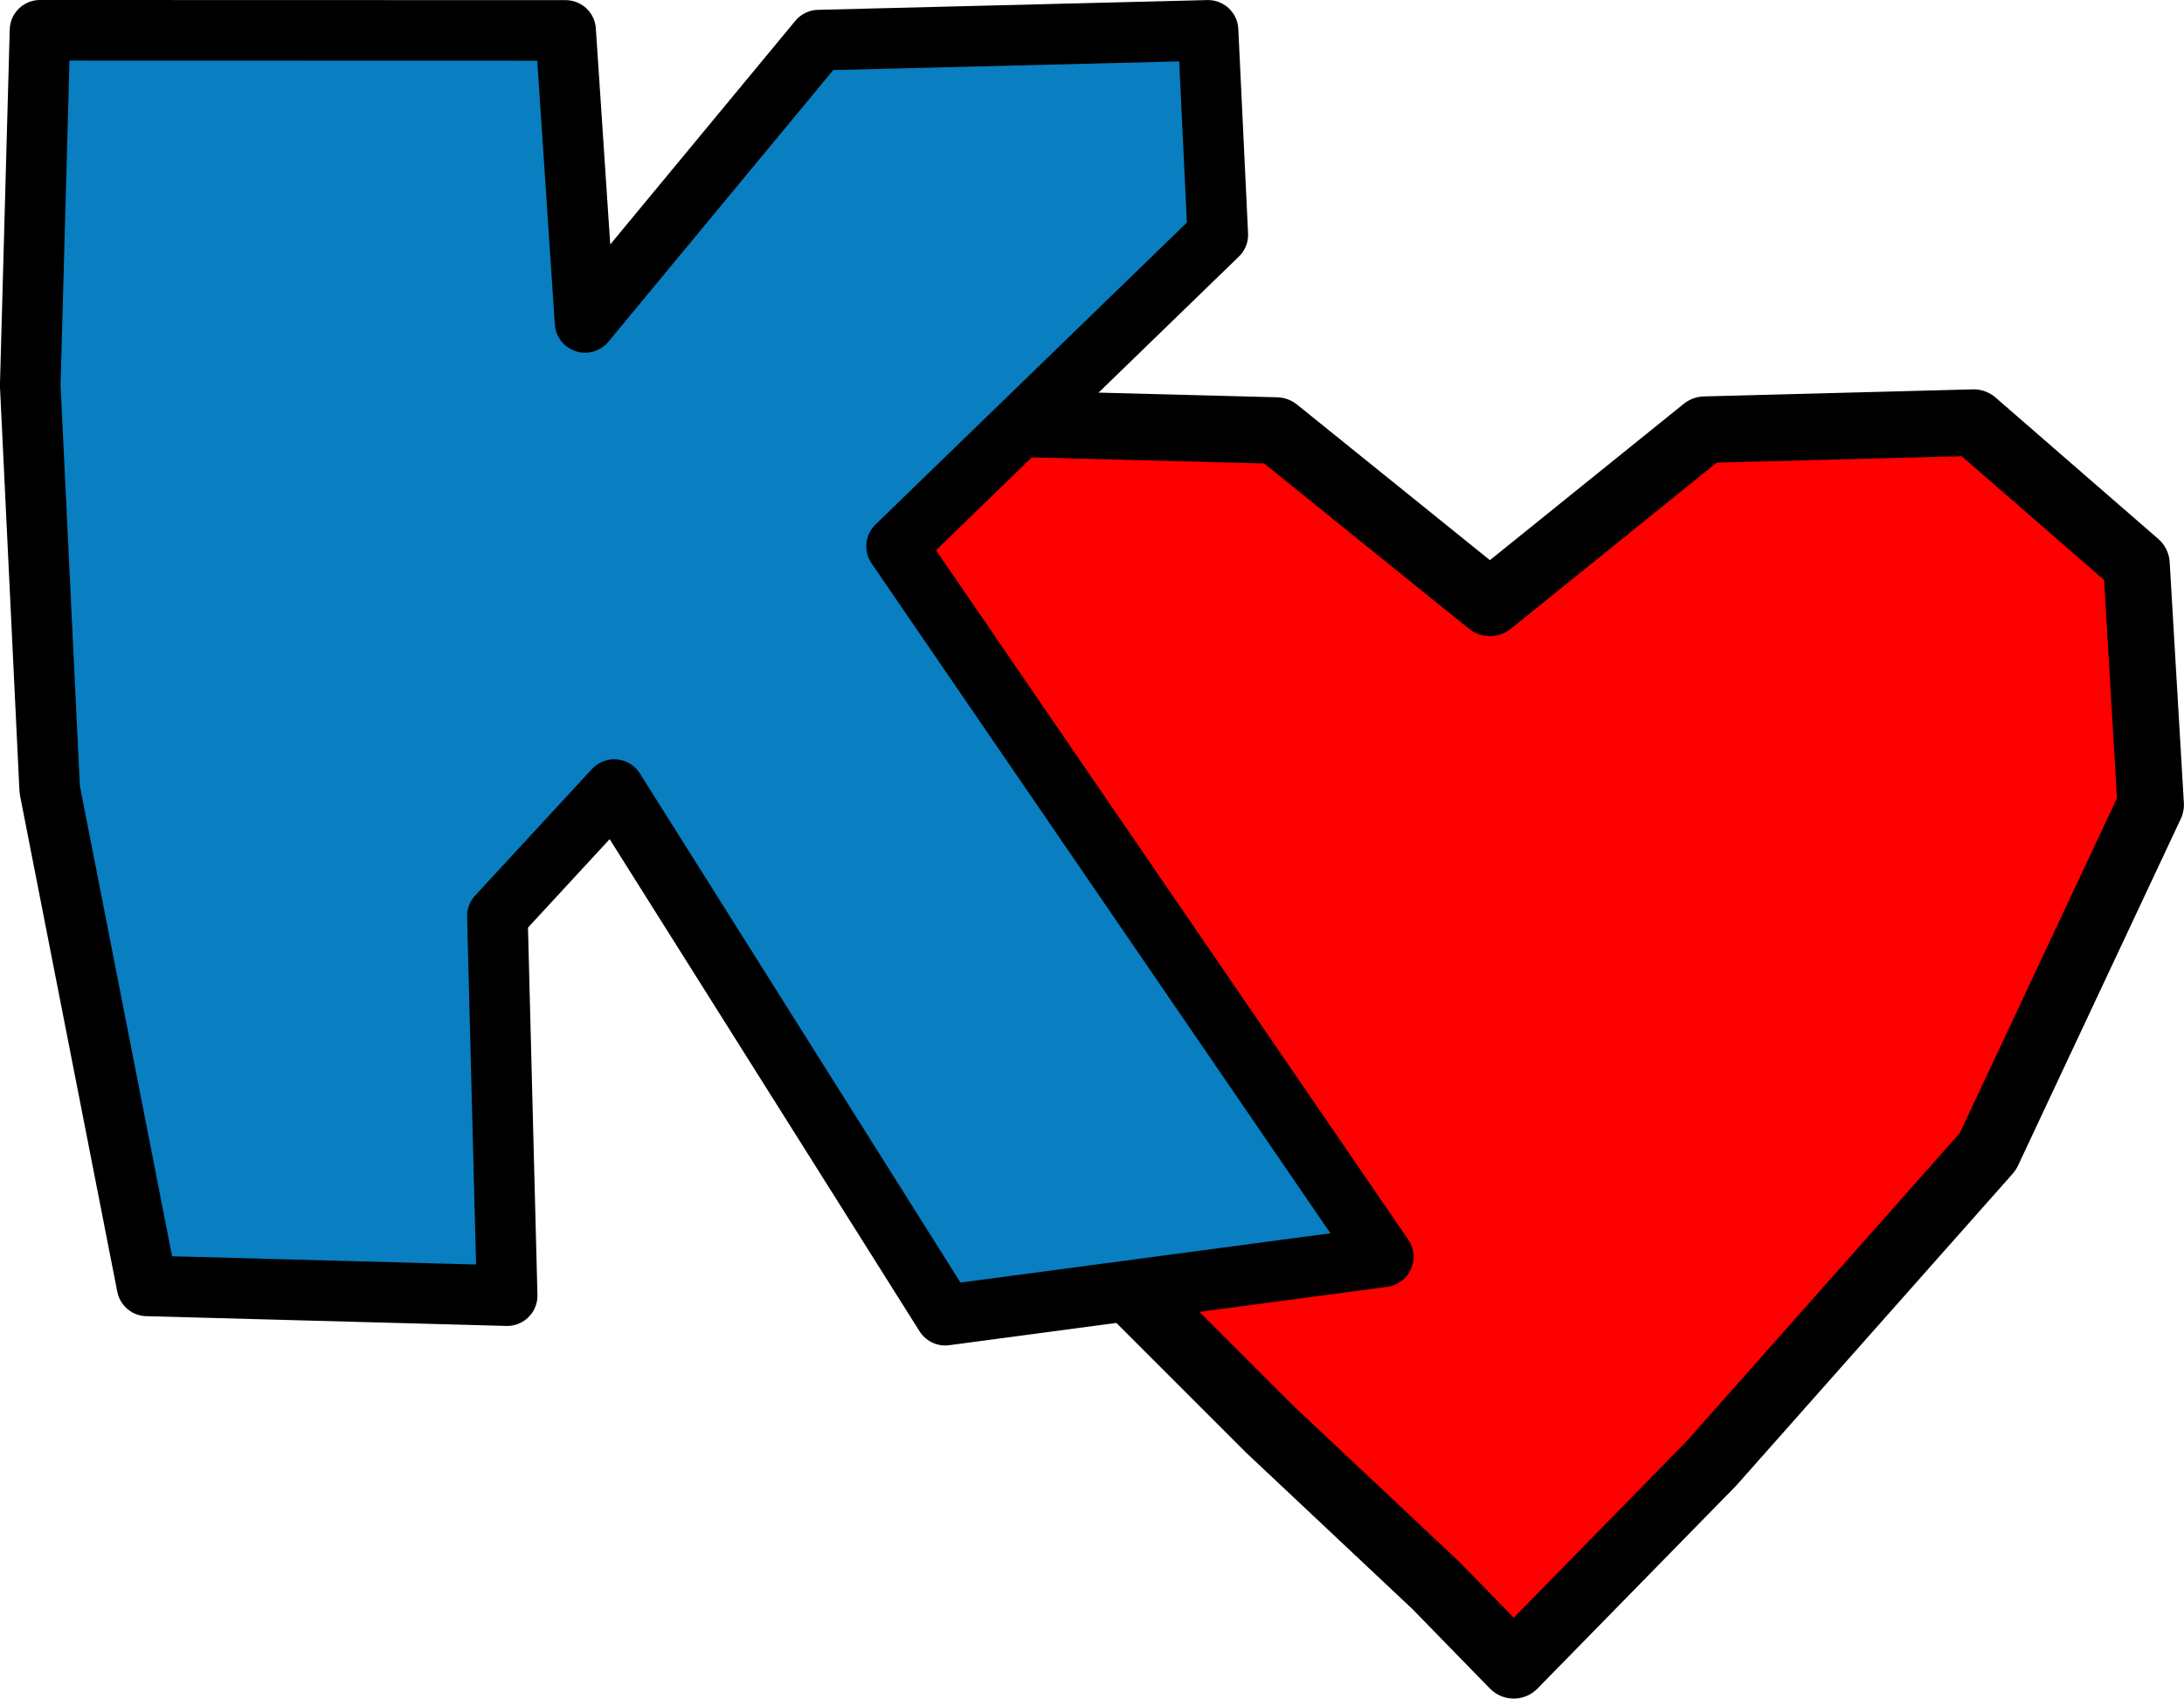
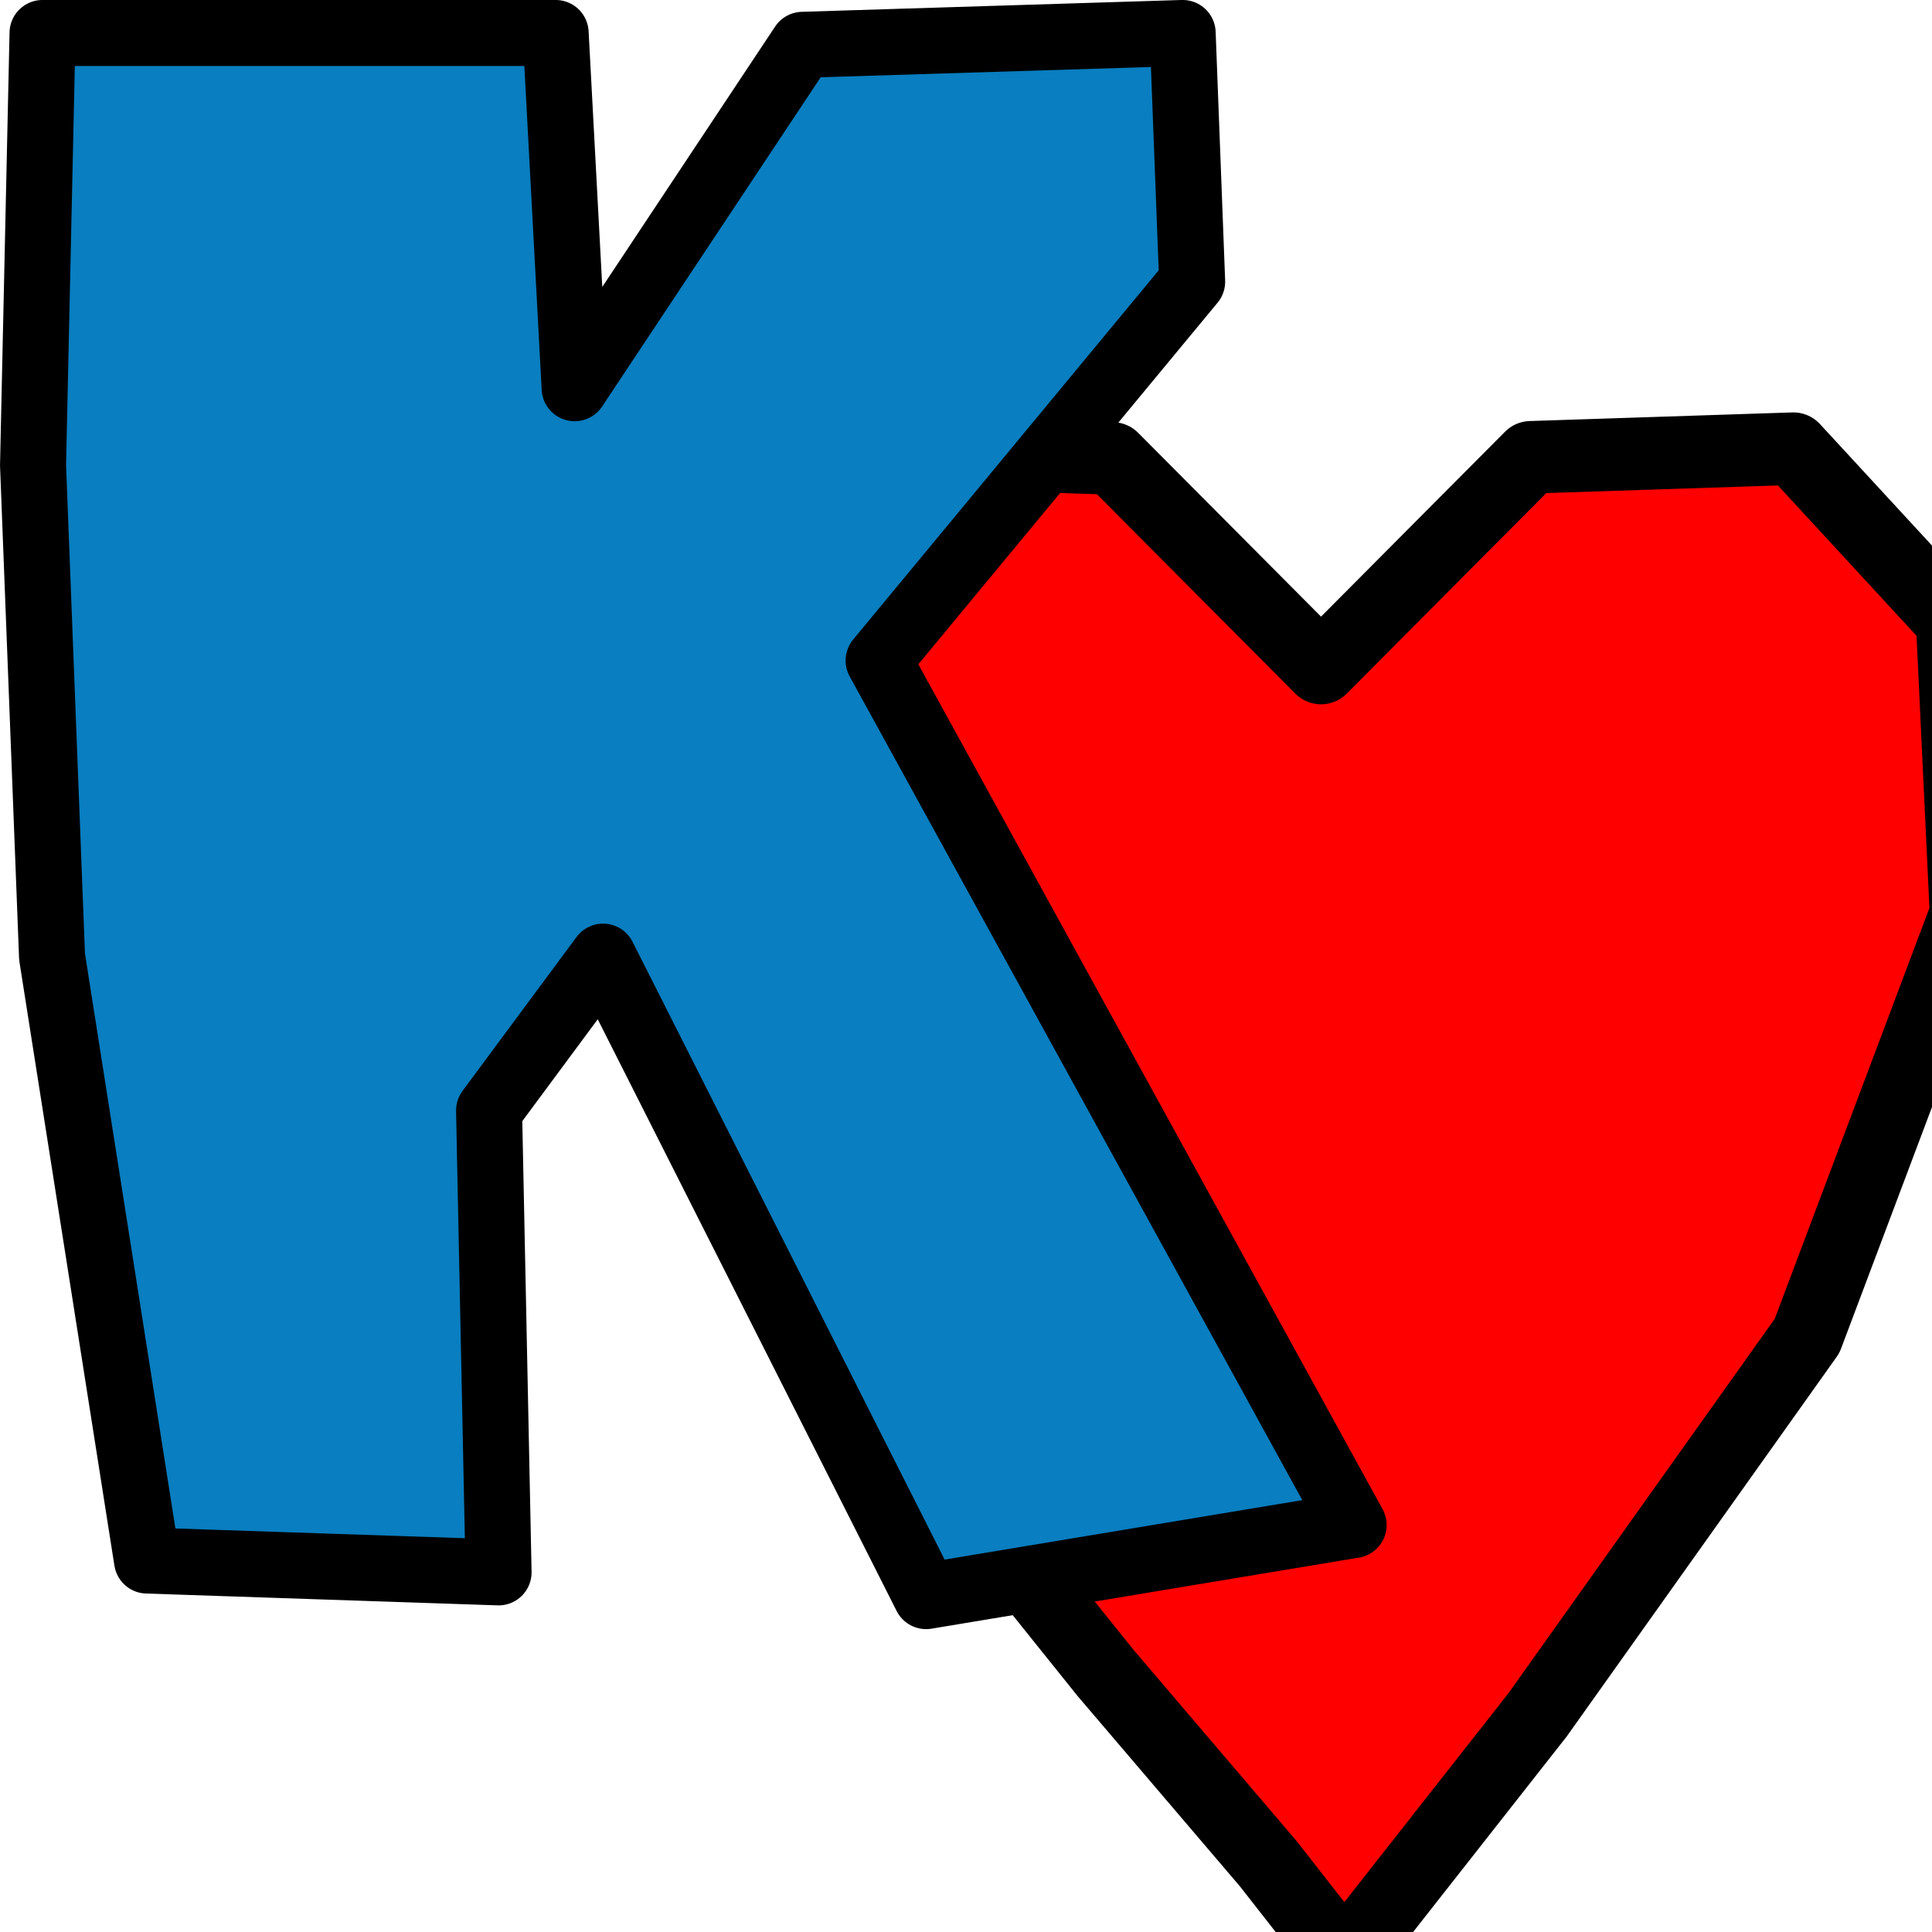
- <svg xmlns="http://www.w3.org/2000/svg" width="30.637mm" height="23.832mm" viewBox="0 0 30.637 23.832" version="1.1" id="svg1" xml:space="preserve">
+ <svg xmlns="http://www.w3.org/2000/svg" width="24mm" height="24mm" viewBox="0 0 24 24" version="1.1" id="svg1" xml:space="preserve">
  <defs id="defs1" />
-   <g id="layer1" transform="translate(-38.62771,-125.1991)">
-     <path id="path11" style="fill:#ff0000;fill-opacity:1;stroke:#000000;stroke-width:0.933;stroke-linejoin:round;stroke-dasharray:none;stroke-dashoffset:0;stroke-opacity:1" d="m 66.315,131.128 -3.774,0.099 -3.013,2.43 -2.997,-2.418 -3.774,-0.099 -2.284,1.986 -0.199,3.377 2.284,4.866 3.873,3.873 2.336,2.197 1.095,1.123 2.778,-2.837 3.873,-4.37 2.284,-4.866 -0.199,-3.377 z" />
-     <path style="fill:#097ec0;fill-opacity:1;stroke:#000000;stroke-width:0.85;stroke-linejoin:round" d="m 39.189,125.624 -0.137,4.984 0.273,5.667 1.365,6.964 5.052,0.137 -0.137,-5.325 1.639,-1.775 4.643,7.374 6.145,-0.819 -6.827,-9.968 4.506,-4.37 -0.137,-2.868 -5.462,0.137 -3.277,3.96 -0.273,-4.096 z" id="path1" />
+   <g id="layer1" transform="translate(-41.00259,-123.2384)">
+     <path id="path11" style="fill:#ff0000;fill-opacity:1;stroke:#000000;stroke-width:0.901;stroke-linejoin:round;stroke-dasharray:none;stroke-dashoffset:0;stroke-opacity:1" d="m 63.28,128.812 -3.262,0.107 -2.605,2.618 -2.591,-2.604 -3.262,-0.107 -1.974,2.14 -0.172,3.638 1.974,5.243 3.348,4.173 2.019,2.367 0.947,1.21 2.401,-3.056 3.348,-4.708 1.974,-5.243 -0.172,-3.638 z" />
+     <path style="fill:#097ec0;fill-opacity:1;stroke:#000000;stroke-width:0.82;stroke-linejoin:round" d="m 41.531,123.648 -0.118,5.369 0.236,6.105 1.18,7.502 4.367,0.147 -0.118,-5.737 1.416,-1.912 4.013,7.944 5.311,-0.883 -5.901,-10.739 3.895,-4.707 -0.118,-3.089 -4.721,0.147 -2.832,4.266 -0.236,-4.413 z" id="path1" />
  </g>
</svg>
